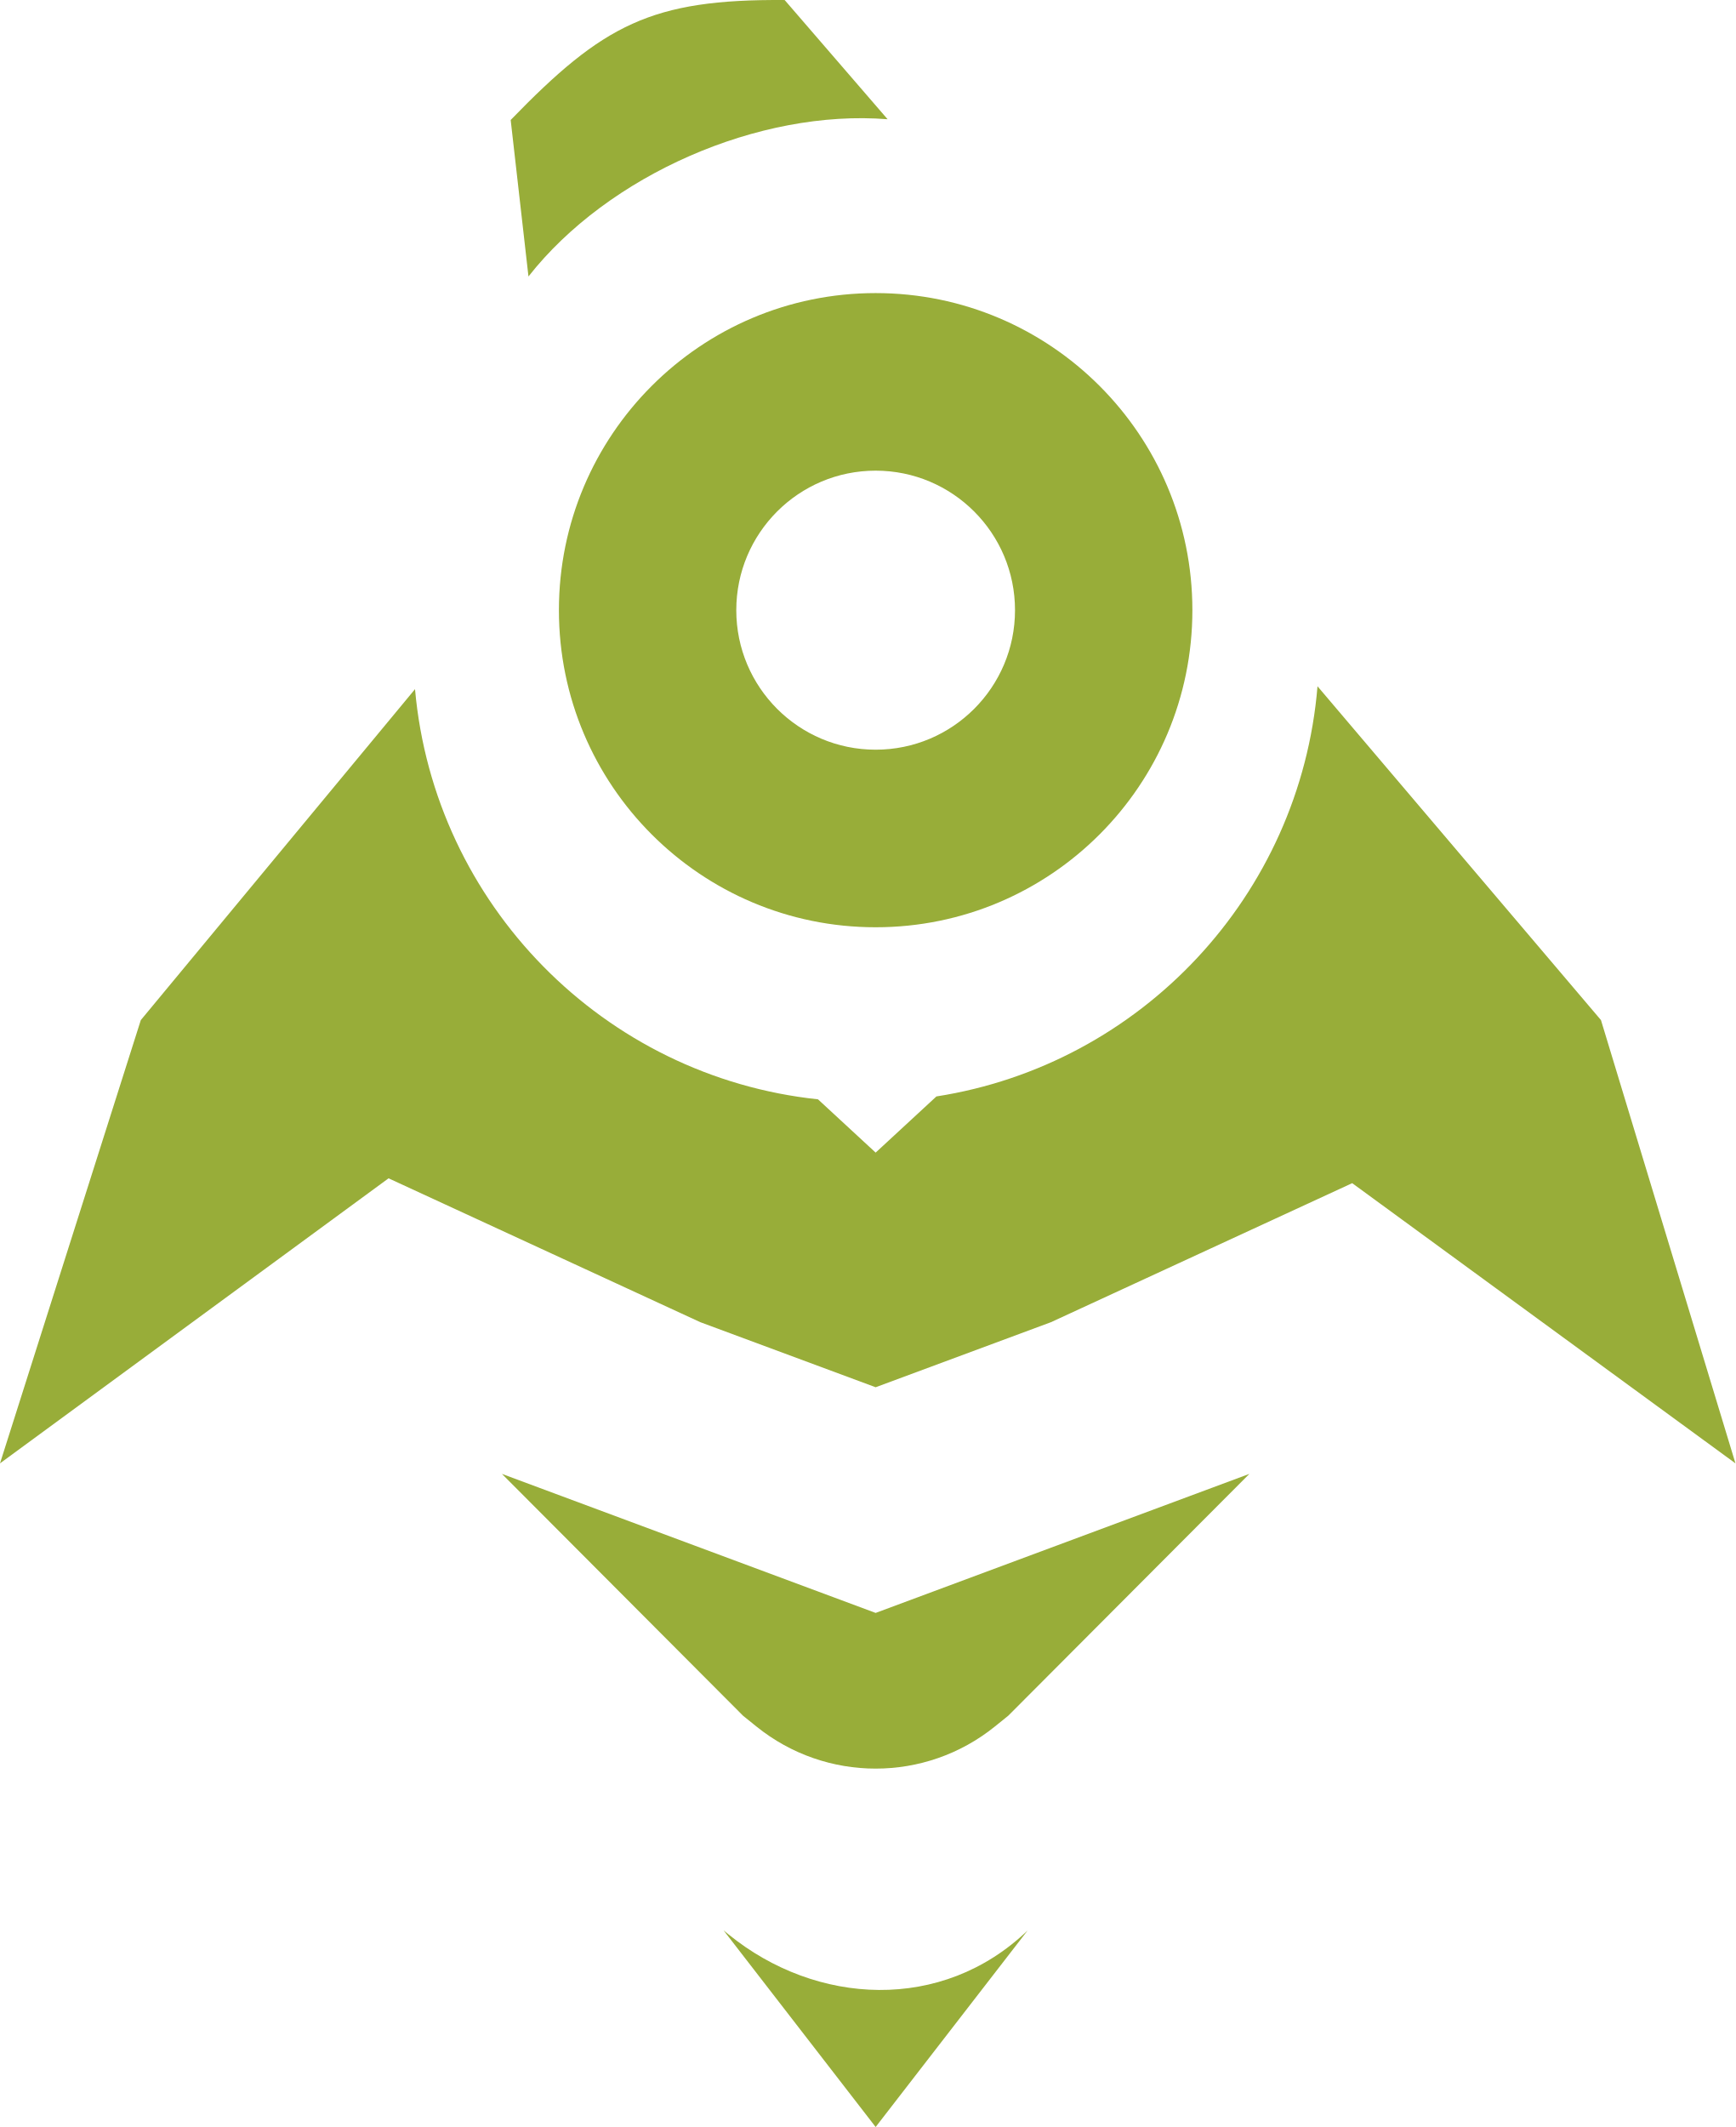
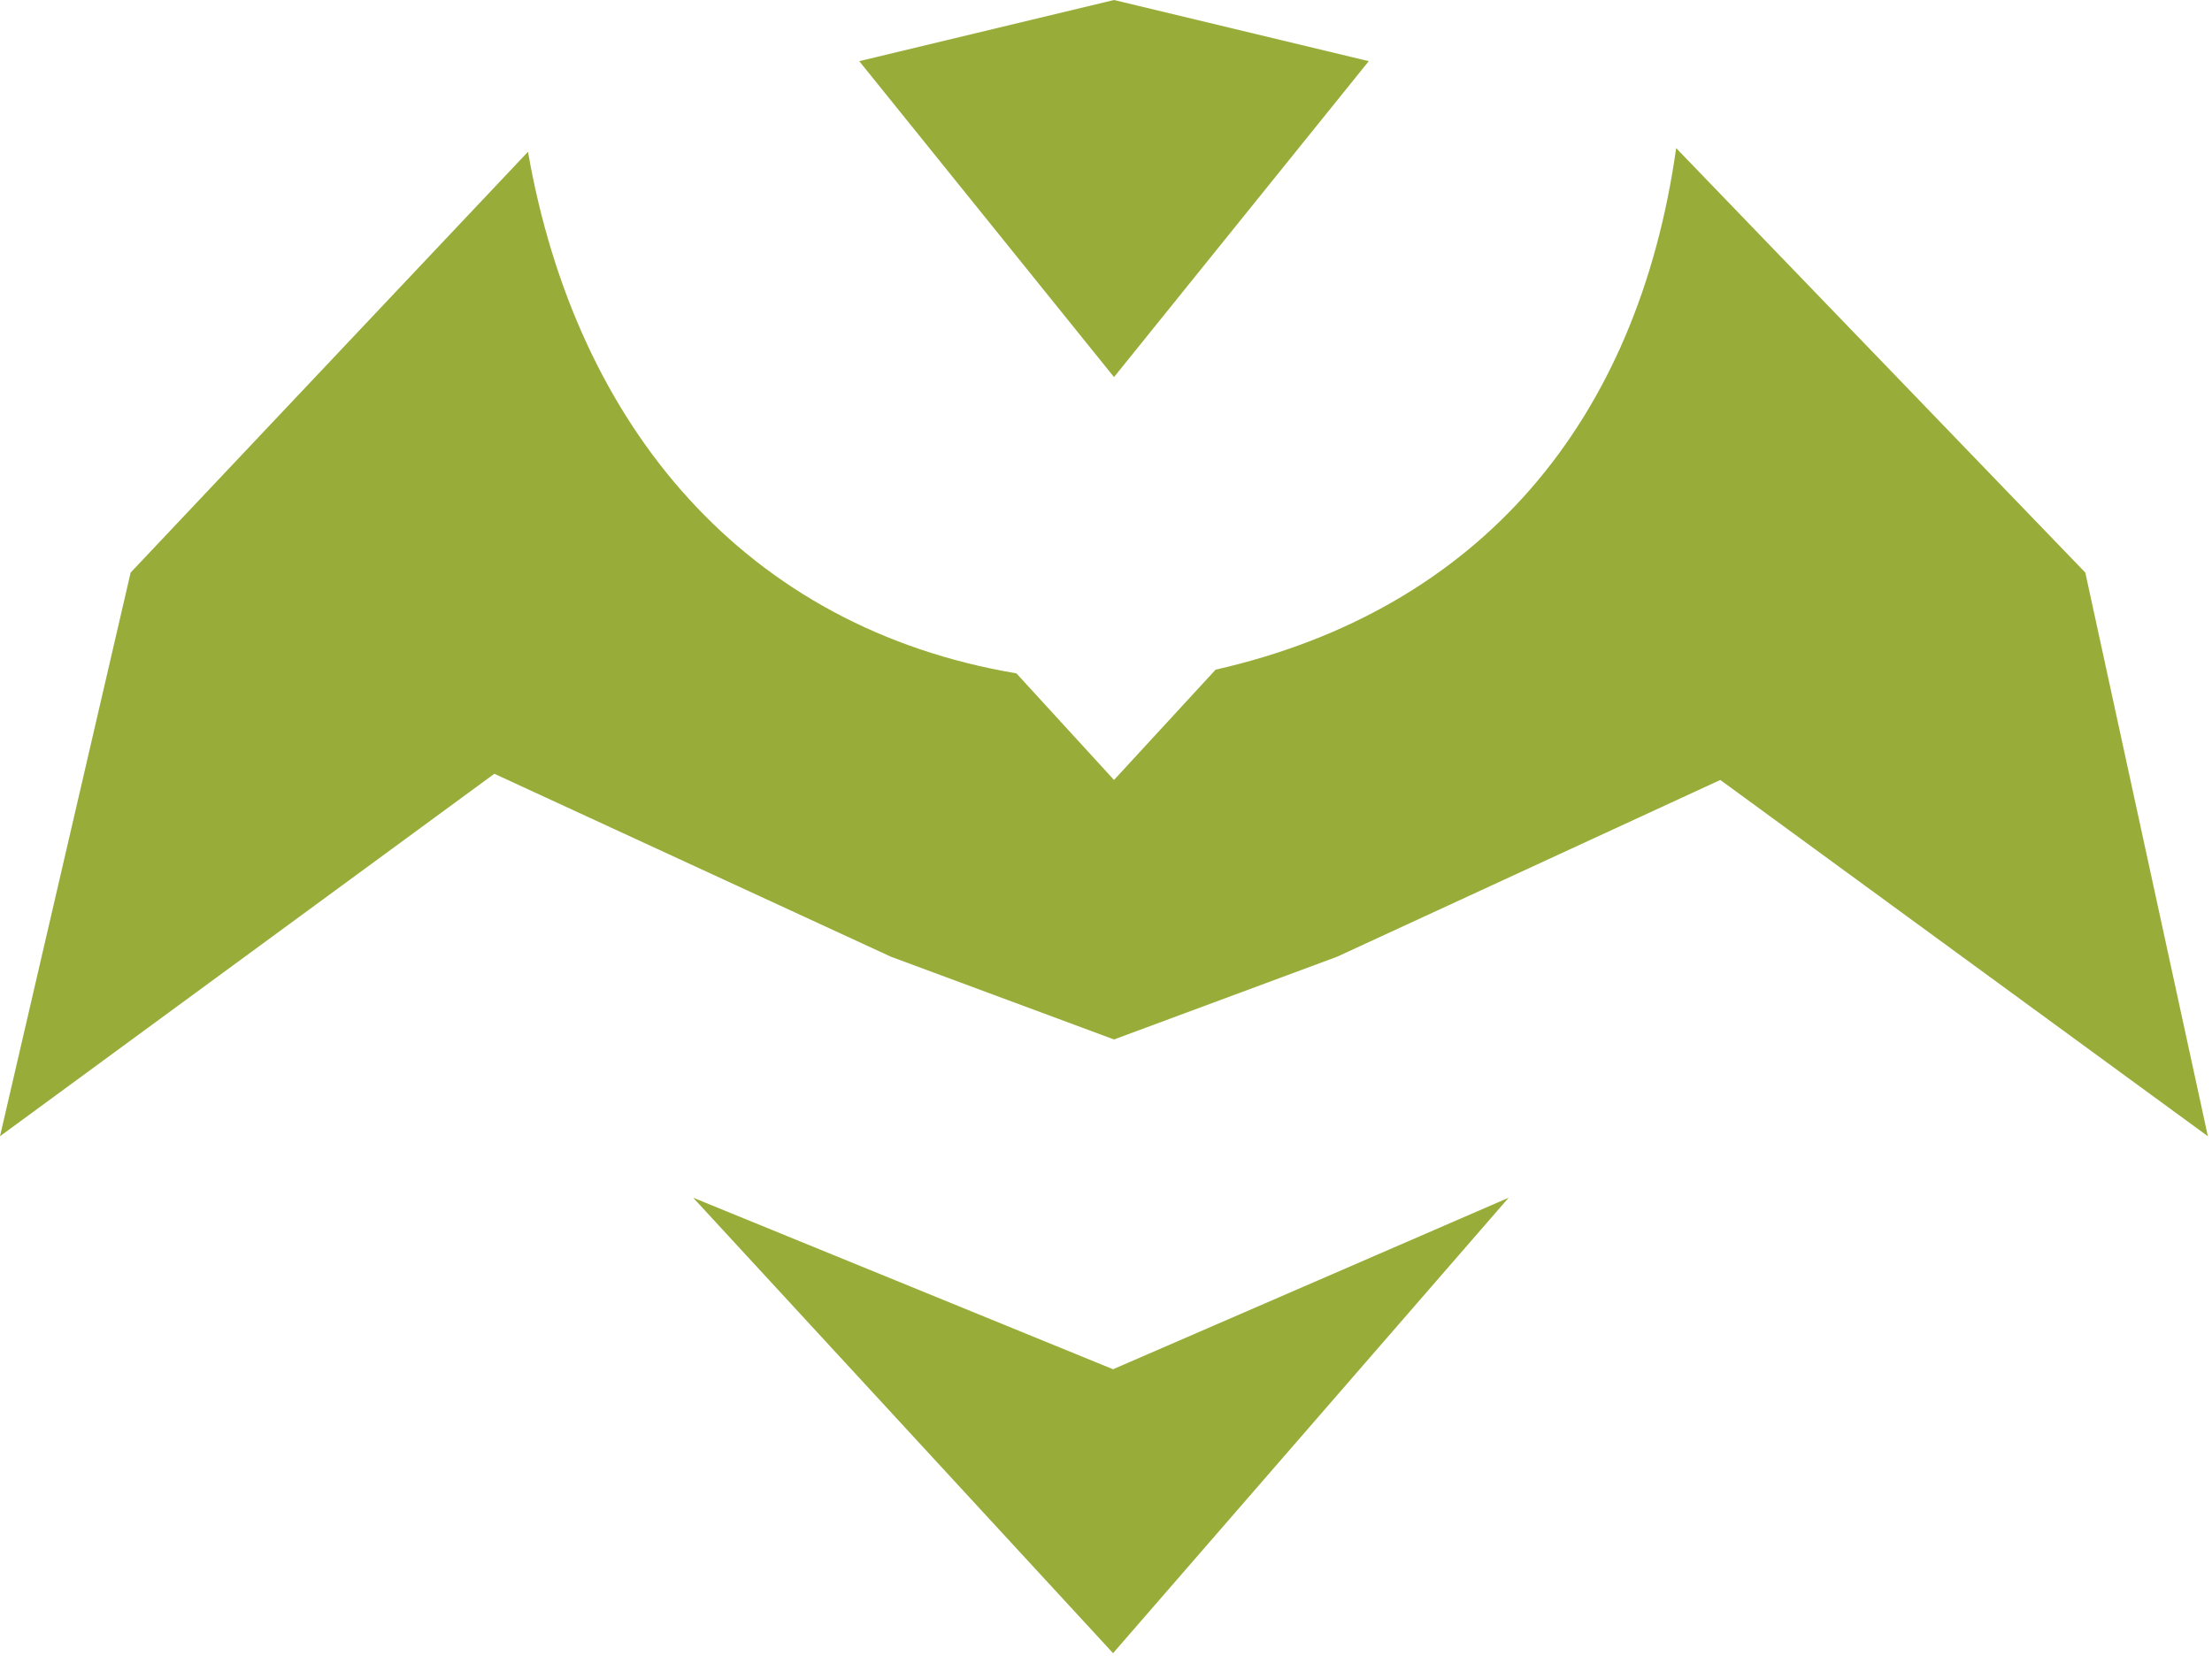
- <svg xmlns="http://www.w3.org/2000/svg" width="182" height="223" viewBox="0 0 182 223" fill="none">
-   <path d="M91.83 223L75.886 202.388L76.418 202.82C85.603 210.272 98.806 211.011 107.774 202.388L91.83 223Z" fill="#98AD39" />
-   <path d="M105.738 179.879L104.334 181.012C97.035 186.897 86.626 186.897 79.327 181.012L77.922 179.879L52.635 154.524L91.83 169.103L131.026 154.524L105.738 179.879Z" fill="#98AD39" />
-   <path d="M167.896 106.948L182 153.422L141.807 124.046L110.218 138.621L91.83 145.443L73.443 138.621L40.749 123.537L0 153.422L14.768 106.948L43.523 72.252C45.532 94.839 63.324 112.881 85.785 115.257L91.83 120.842L98.204 114.953C119.658 111.608 136.358 93.894 138.169 71.951L167.896 106.948Z" fill="#98AD39" />
-   <path d="M82.289 0.003L93.085 12.502C79.599 11.423 63.775 18.349 55.421 28.987L53.556 12.579C63.254 2.577 68.289 -0.103 82.289 0.003Z" fill="#98AD39" />
-   <path fill-rule="evenodd" clip-rule="evenodd" d="M91.83 30.728C110.175 30.728 125.047 45.612 125.047 63.972C125.047 82.333 110.175 97.217 91.83 97.217C73.486 97.217 58.614 82.333 58.614 63.972C58.614 45.612 73.486 30.728 91.83 30.728ZM91.83 49.345C83.759 49.345 77.215 55.894 77.215 63.972C77.215 72.051 83.759 78.6 91.83 78.6C99.902 78.6 106.446 72.051 106.446 63.972C106.446 55.894 99.902 49.345 91.83 49.345Z" fill="#98AD39" />
+ <svg xmlns="http://www.w3.org/2000/svg" width="314" height="235" viewBox="0 0 314 235" fill="none">
+   <path d="M158.002 234.722L98.397 170.055L158.002 194.409L214.158 170.055L158.002 234.722Z" fill="#98AD39" />
+   <path d="M296.016 81.296L313.416 161.327L244.201 110.741L189.802 135.839L158.138 147.587L126.474 135.839L70.173 109.863L0 161.327L18.544 81.296L74.95 21.549C81.798 60.721 105.907 89.135 144.283 95.605L158.138 110.741L172.557 95.081C210.092 86.552 232.479 59.86 237.936 21.03L296.016 81.296Z" fill="#98AD39" />
+   <path d="M158.137 53.541L121.974 8.683L158.137 0L194.3 8.683L158.137 53.541Z" fill="#98AD39" />
</svg>
